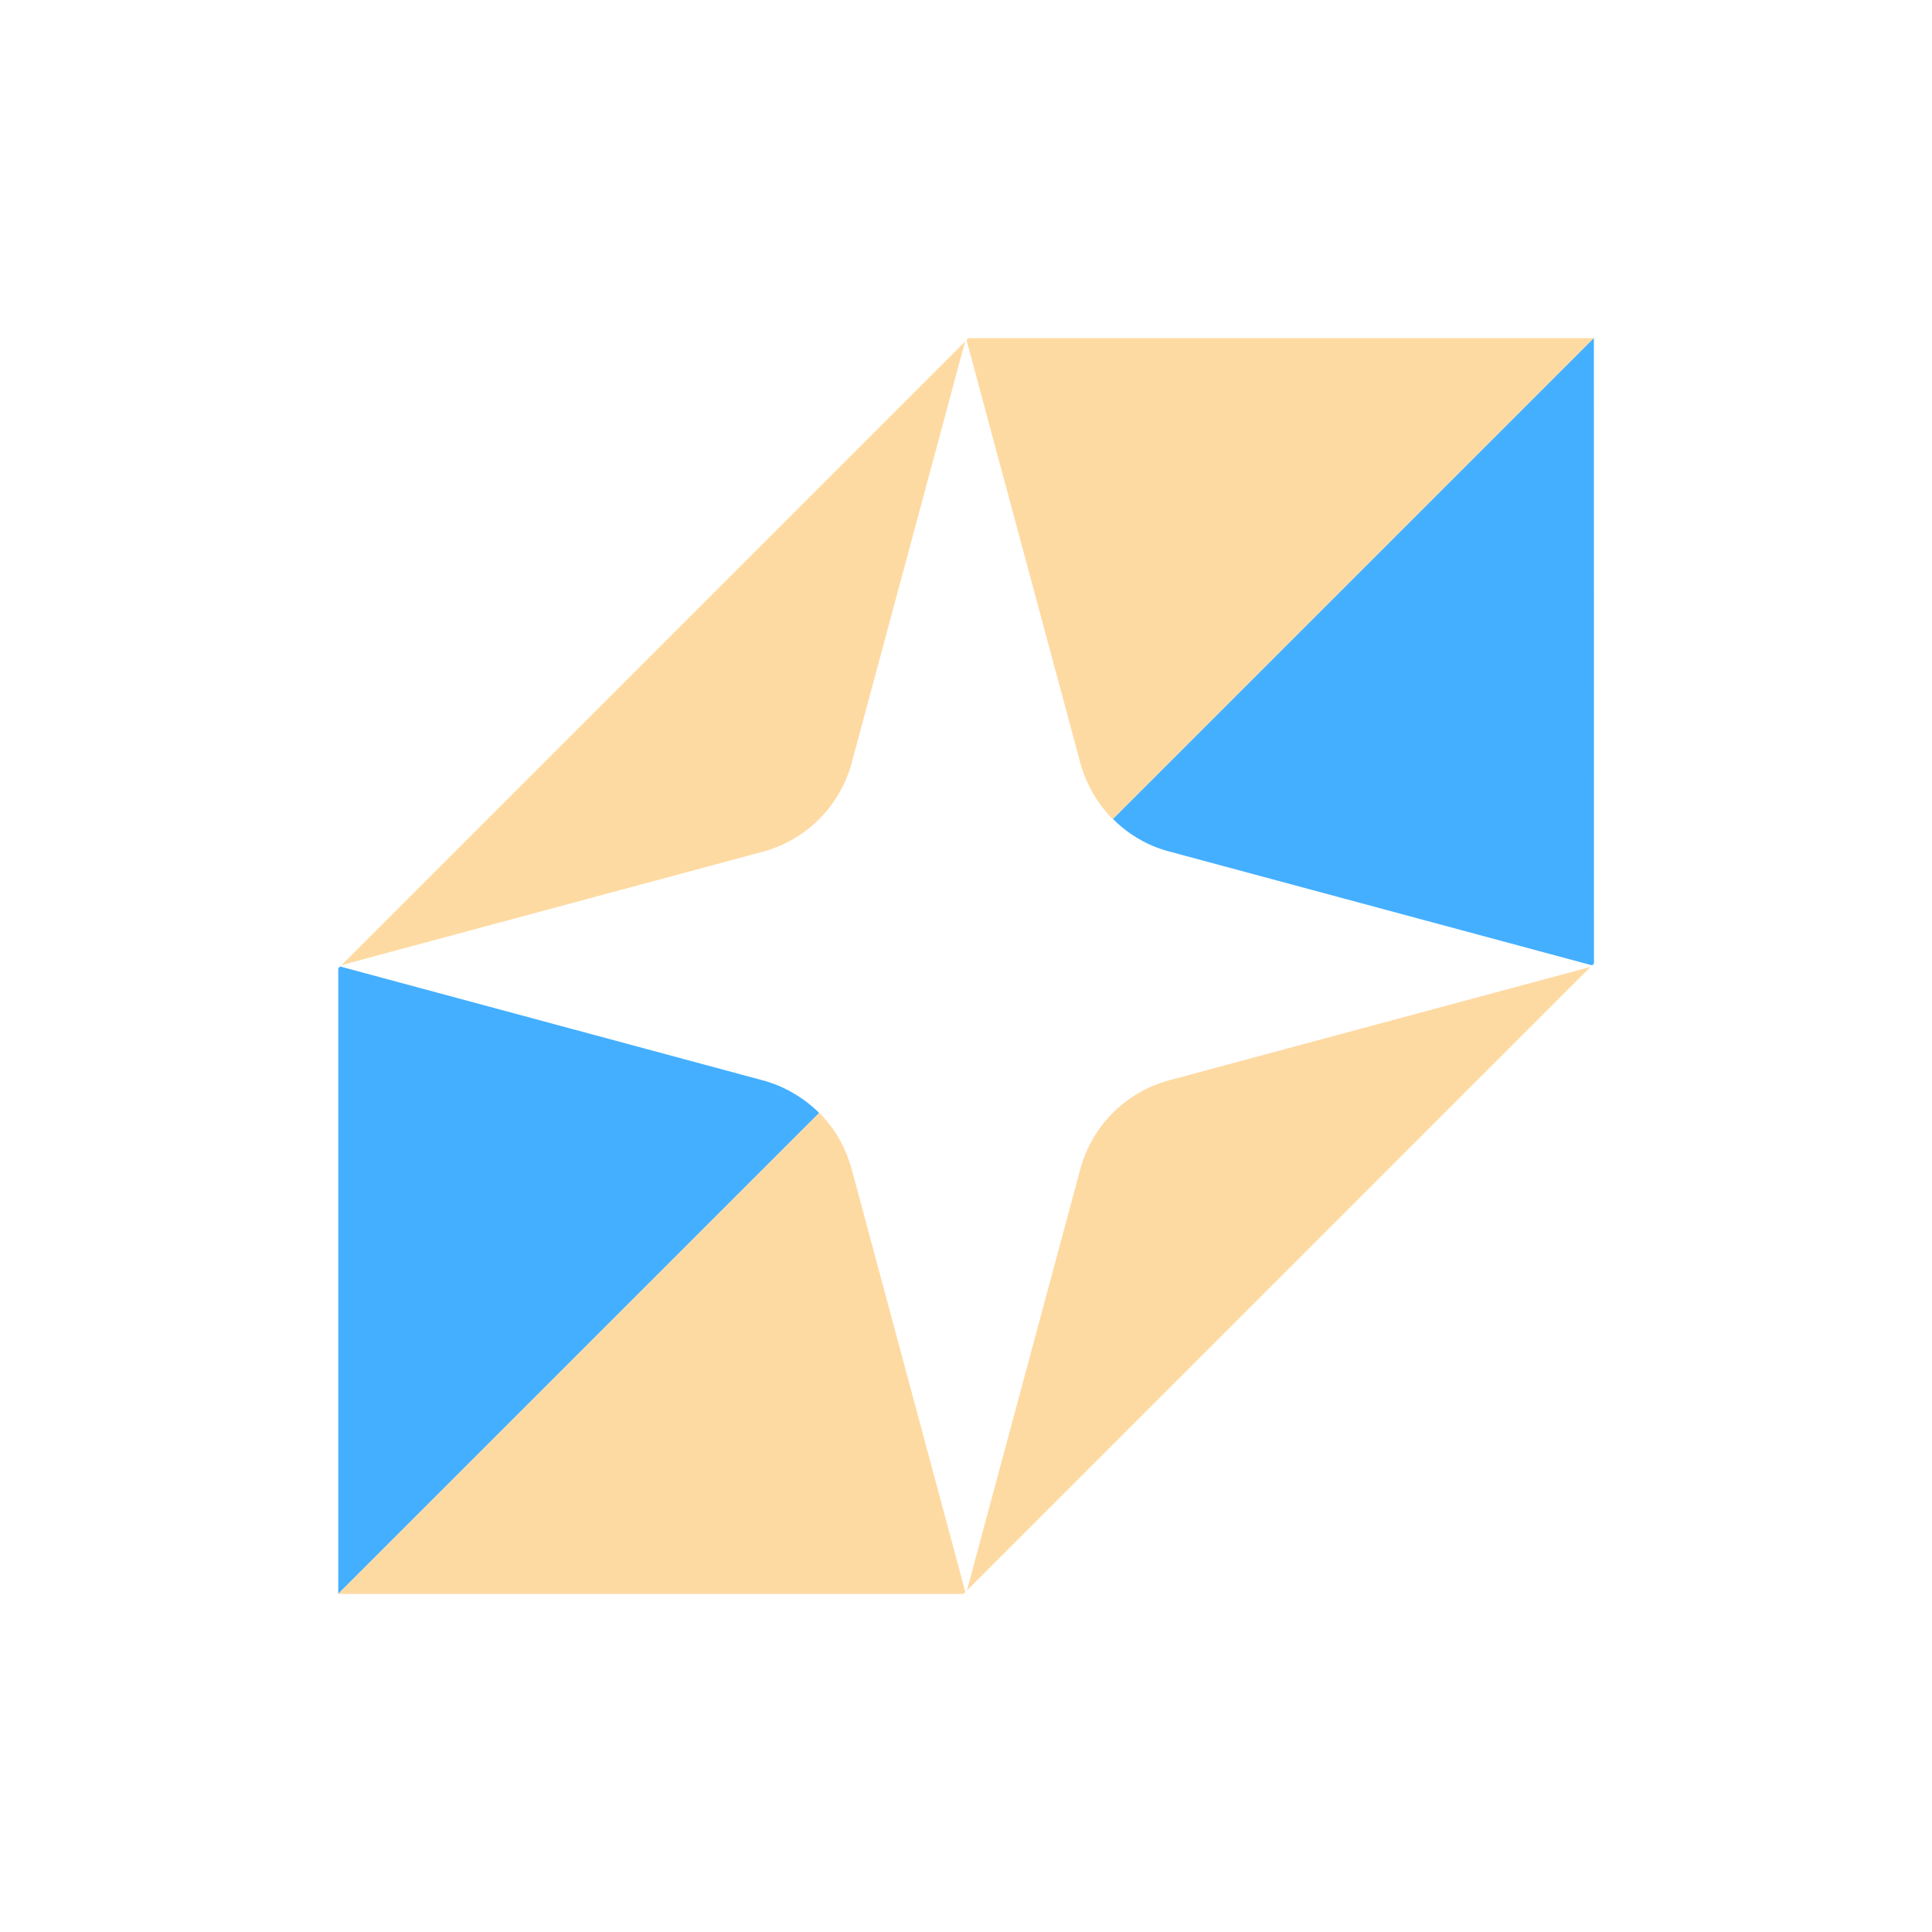
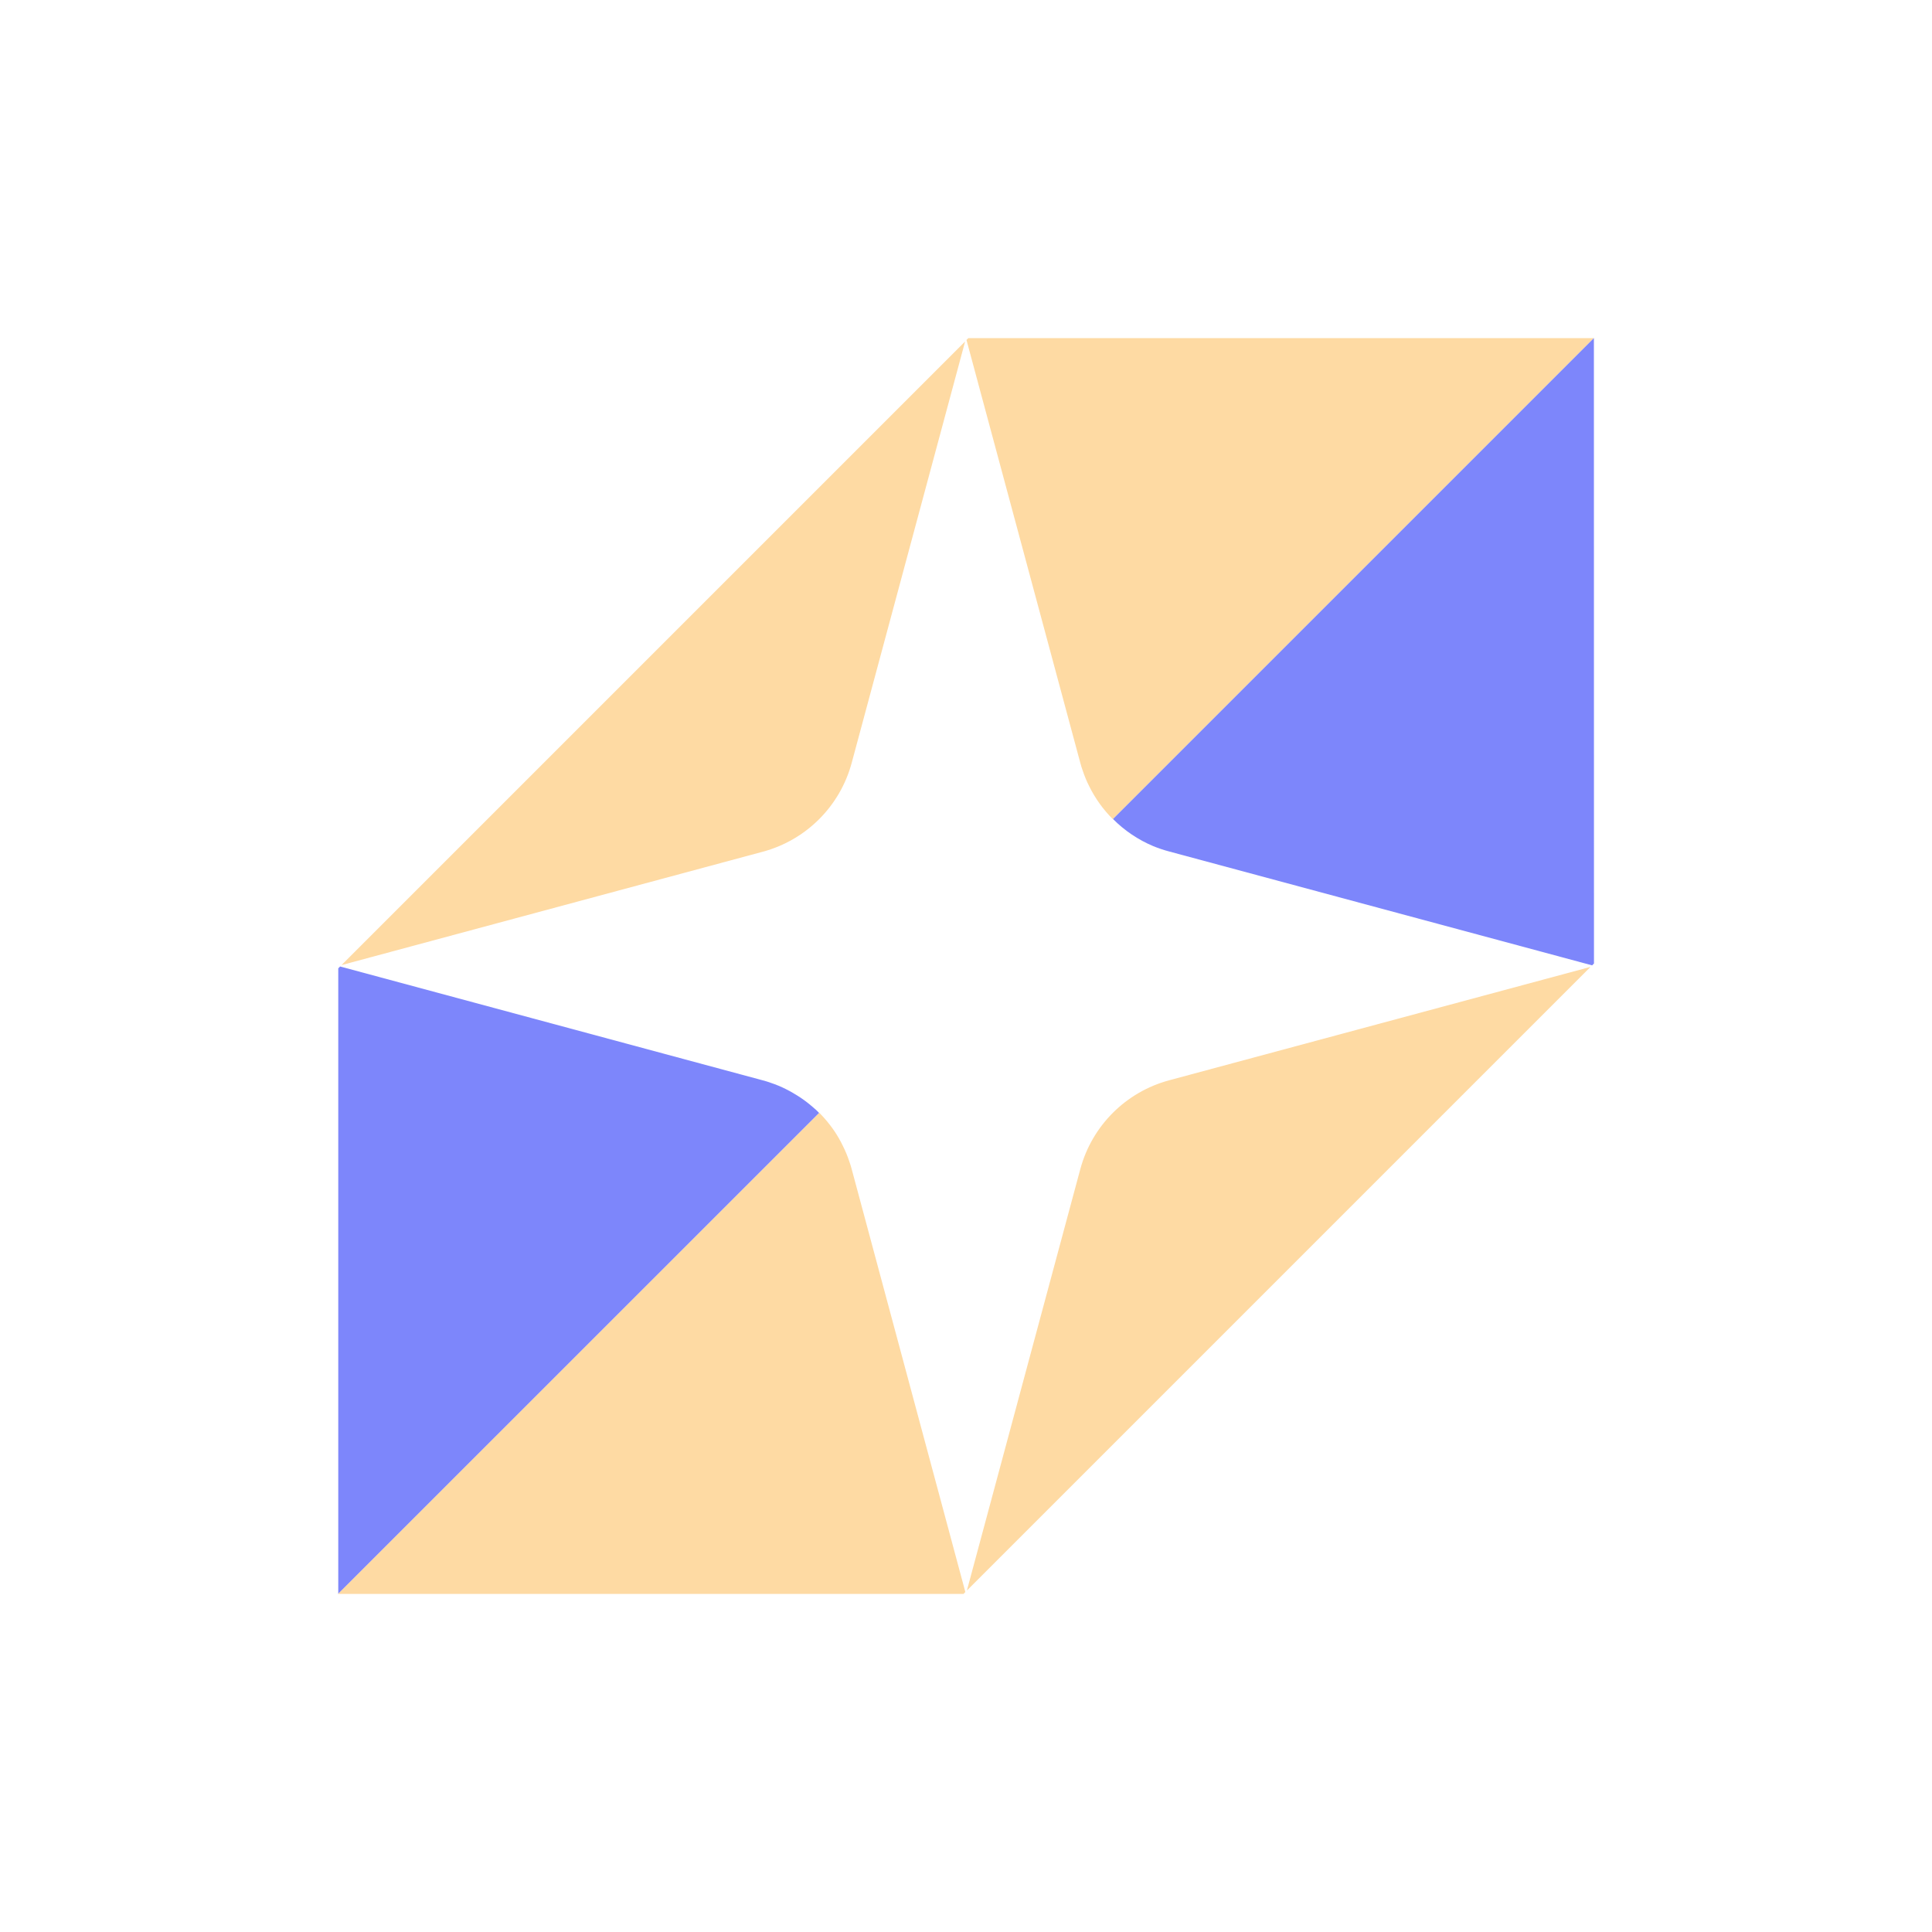
<svg xmlns="http://www.w3.org/2000/svg" id="图层_1" data-name="图层 1" viewBox="0 0 240 240">
-   <defs>
-     <style>.cls-1{fill:#fedaa3;}.cls-2{fill:#44afff;}</style>
-   </defs>
-   <path class="cls-1" d="M134.2,145.23l-14.09,52.35,77.47-77.47L145.23,134.2A15.64,15.64,0,0,0,134.2,145.23Z" />
-   <path class="cls-1" d="M105.8,94.77l14.09-52.35L42.42,119.89,94.77,105.8A15.64,15.64,0,0,0,105.8,94.77Z" />
-   <path class="cls-2" d="M101,137.55a15.13,15.13,0,0,0-1.93-1.44,15.46,15.46,0,0,0-1.43-.81,13.82,13.82,0,0,0-1.9-.79,10.37,10.37,0,0,0-1-.31L42.25,120.06l-.23.23V198l59.74-59.74C101.52,138,101.27,137.77,101,137.55Z" />
-   <path class="cls-1" d="M134.51,95.76a13.82,13.82,0,0,0,.79,1.9,15.37,15.37,0,0,0,2.94,4.1L198,42H120.29l-.23.23L134.2,94.77A10.37,10.37,0,0,0,134.51,95.76Z" />
-   <path class="cls-1" d="M105.49,144.24a13.82,13.82,0,0,0-.79-1.9,14.65,14.65,0,0,0-1-1.76,16.15,16.15,0,0,0-1.23-1.6c-.22-.25-.45-.5-.69-.74L42,198h77.69l.23-.23L105.8,145.23A10.37,10.37,0,0,0,105.49,144.24Z" />
-   <path class="cls-2" d="M198,42l-59.74,59.74a15.55,15.55,0,0,0,5,3.37,16.15,16.15,0,0,0,2,.67l52.52,14.14.23-.23Z" />
+   <g>
+     <path d="M134.2,145.23l-14.09,52.35,77.47-77.47L145.23,134.2A15.64,15.64,0,0,0,134.2,145.23Z" style="fill: #fedaa3" />
+     <path d="M105.8,94.77l14.09-52.35L42.42,119.89,94.77,105.8A15.64,15.64,0,0,0,105.8,94.77Z" style="fill: #fedaa3" />
+     <path d="M101,137.55a15.13,15.13,0,0,0-1.93-1.44,15.46,15.46,0,0,0-1.43-.81,13.82,13.82,0,0,0-1.9-.79,10.37,10.37,0,0,0-1-.31L42.25,120.06l-.23.23V198l59.74-59.74C101.52,138,101.27,137.77,101,137.55Z" style="fill: #7d86fb" />
+     <path d="M134.51,95.76a13.82,13.82,0,0,0,.79,1.9,15.37,15.37,0,0,0,2.94,4.1L198,42H120.29l-.23.23L134.2,94.77A10.37,10.37,0,0,0,134.51,95.76Z" style="fill: #fedaa3" />
+     <path d="M105.49,144.24a13.82,13.82,0,0,0-.79-1.9,14.65,14.65,0,0,0-1-1.76,16.15,16.15,0,0,0-1.23-1.6c-.22-.25-.45-.5-.69-.74L42,198h77.69l.23-.23L105.8,145.23A10.37,10.37,0,0,0,105.49,144.24Z" style="fill: #fedaa3" />
+     <path d="M198,42l-59.74,59.74a15.55,15.55,0,0,0,5,3.37,16.15,16.15,0,0,0,2,.67l52.52,14.14.23-.23Z" style="fill: #7d86fb" />
+   </g>
</svg>
